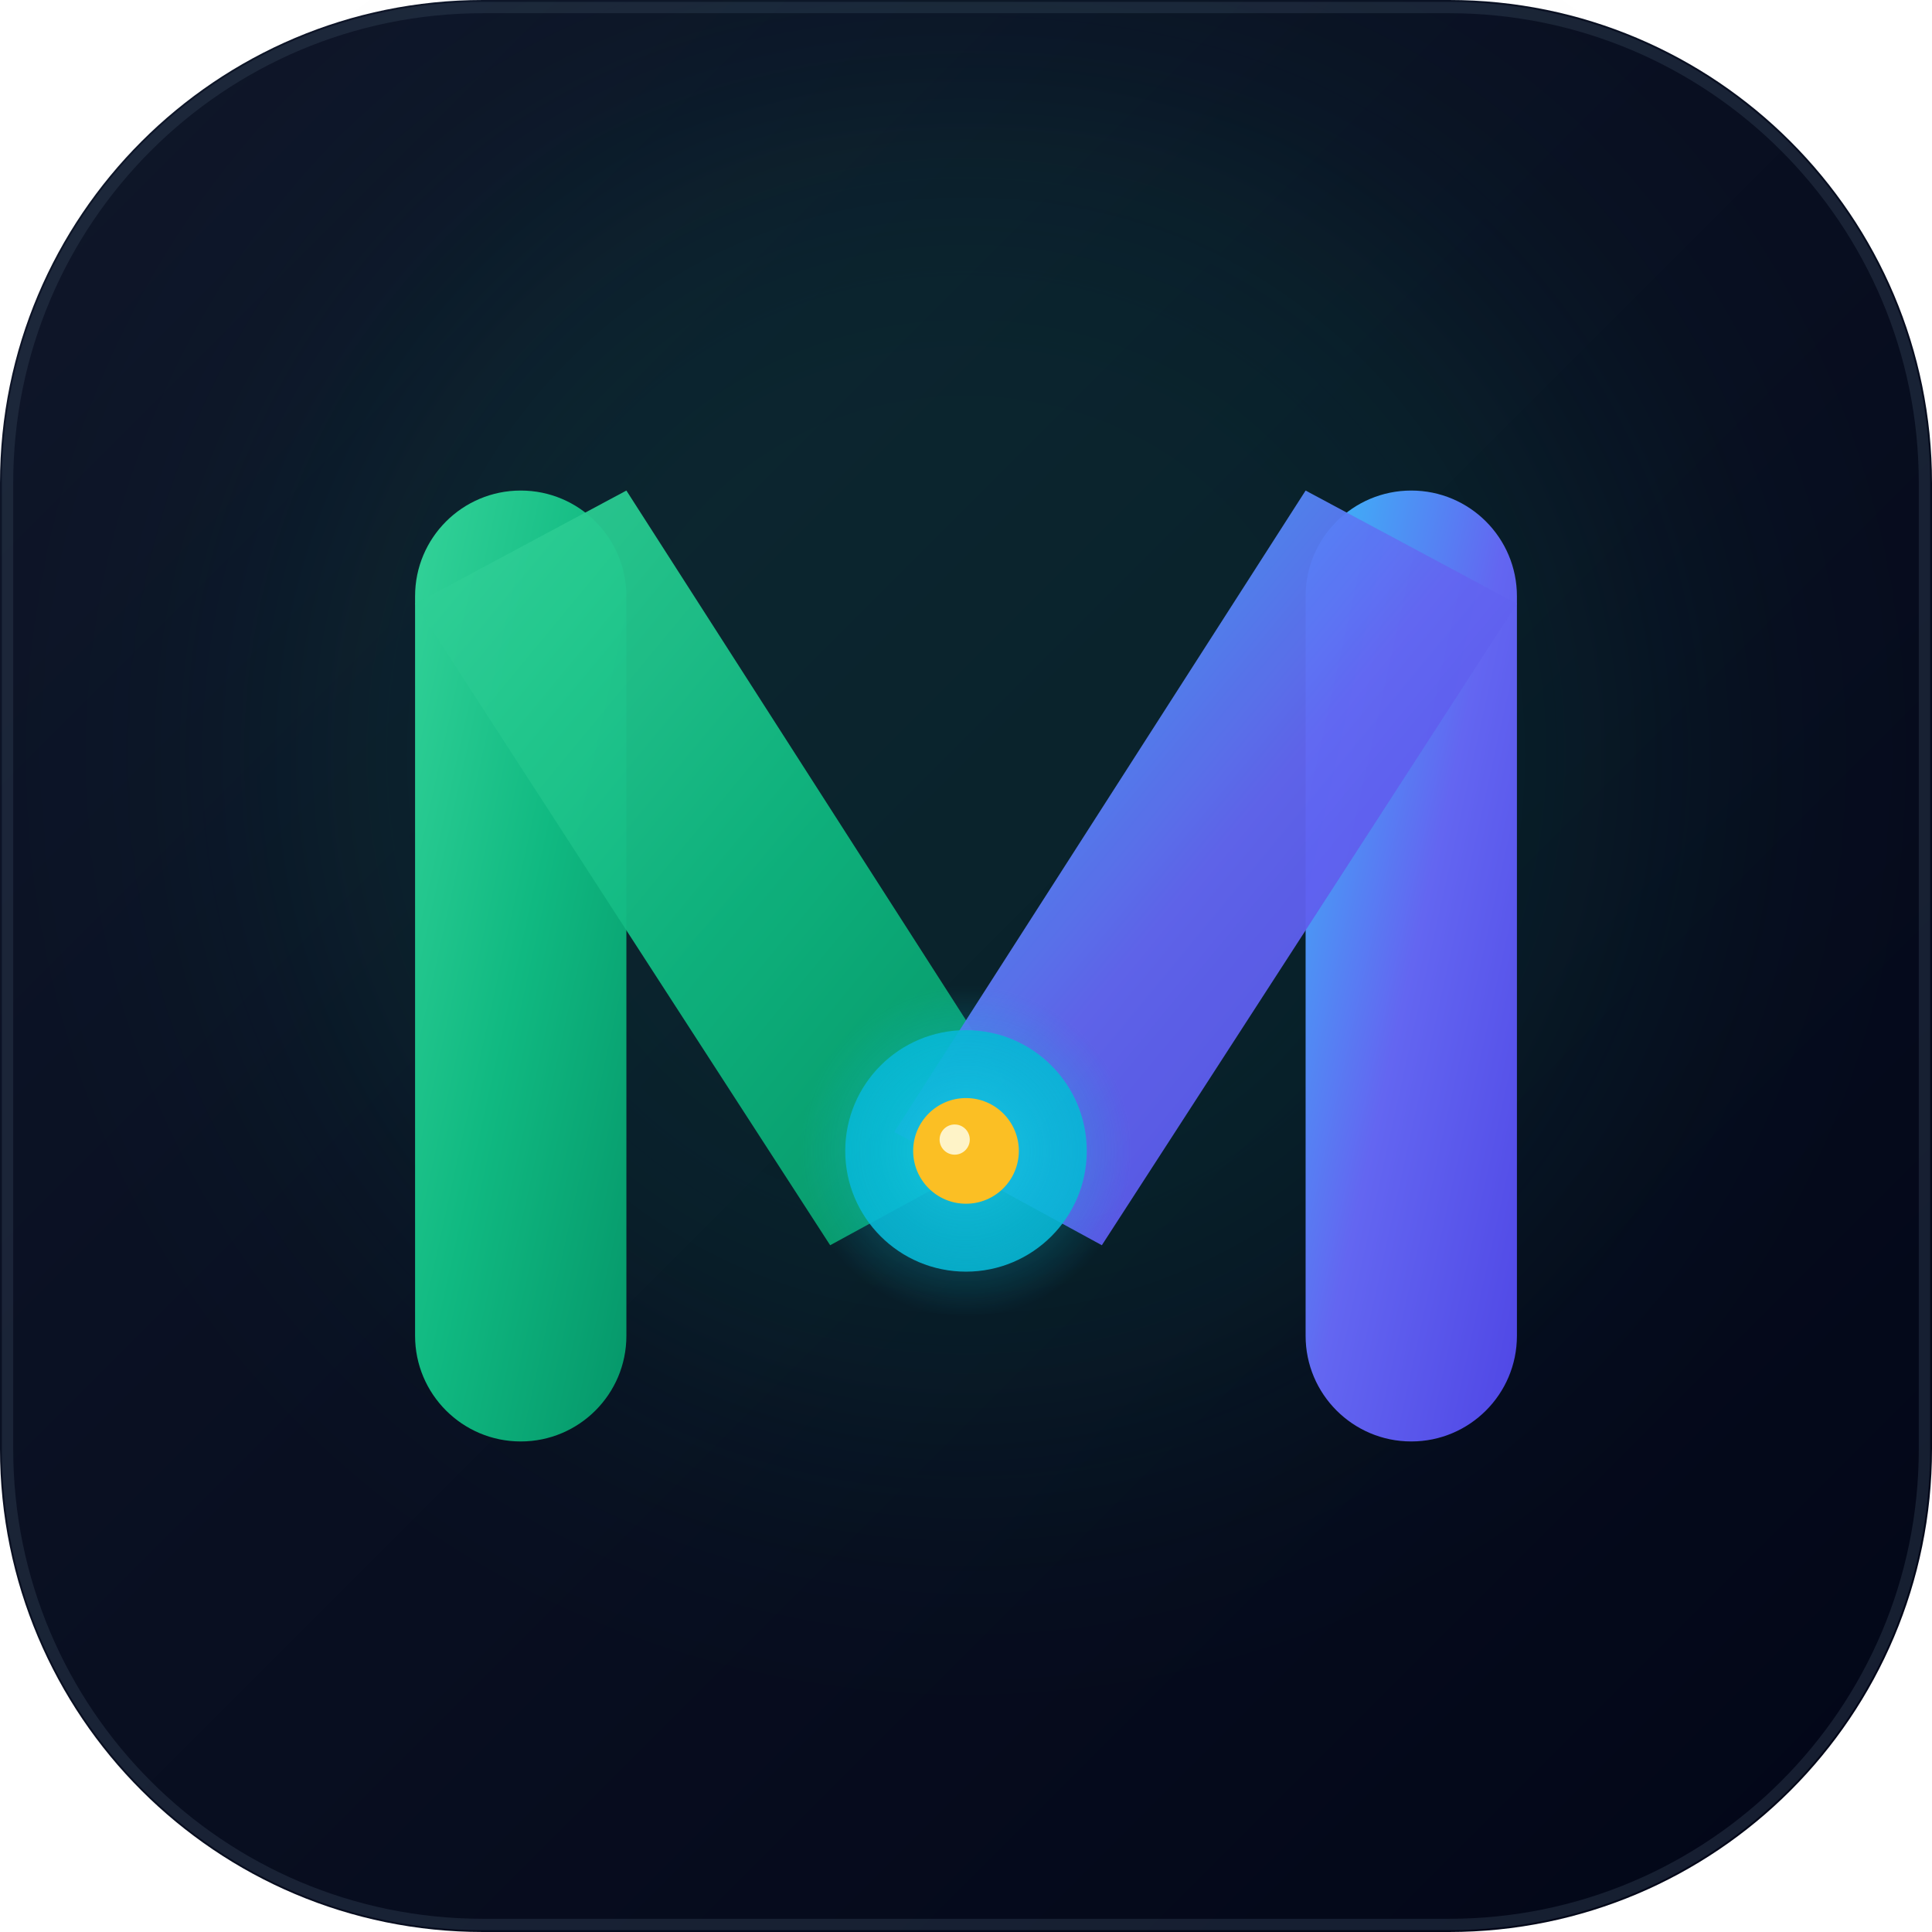
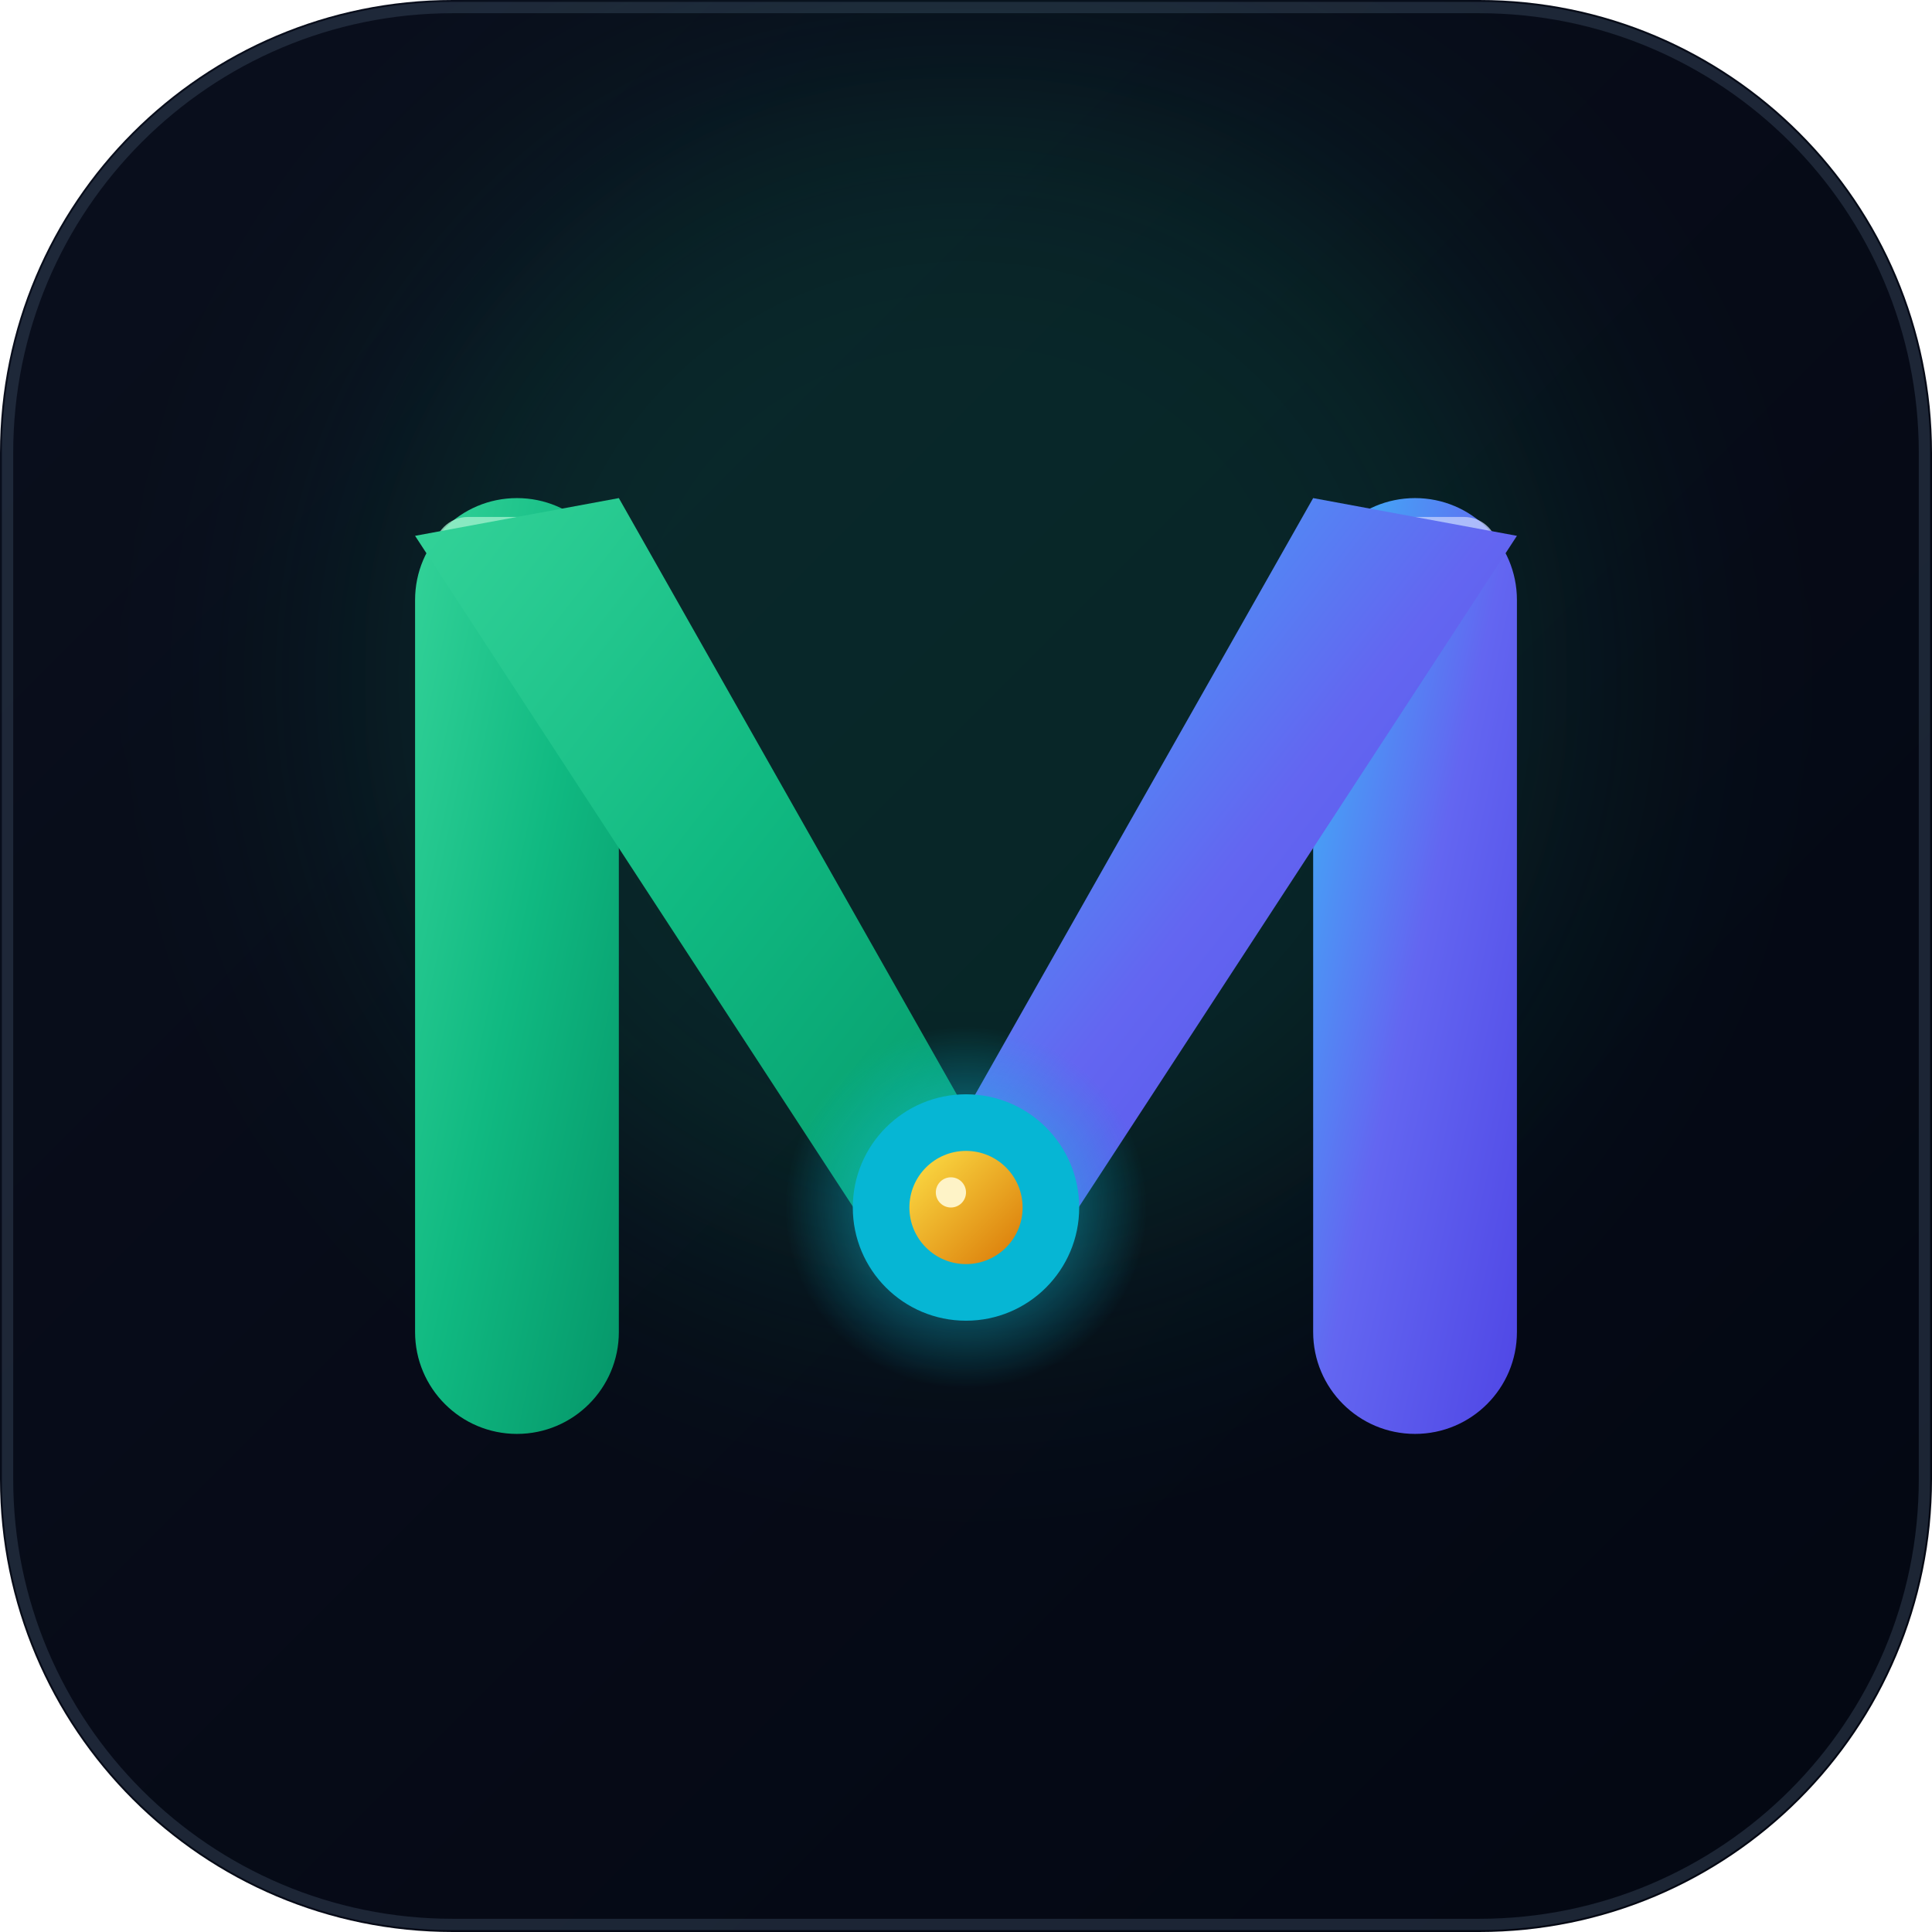
<svg xmlns="http://www.w3.org/2000/svg" viewBox="0 0 512 512" width="100%" height="100%">
  <defs>
    <linearGradient id="bg-grad" x1="0%" y1="0%" x2="100%" y2="100%">
-       <stop offset="0%" stop-color="#0F172A" />
-       <stop offset="100%" stop-color="#020617" />
+       <stop offset="0%" stop-color="#0A0F1D" />
+       <stop offset="100%" stop-color="#030712" />
    </linearGradient>
    <linearGradient id="emerald-grad" x1="0%" y1="0%" x2="100%" y2="100%">
      <stop offset="0%" stop-color="#34D399" />
      <stop offset="50%" stop-color="#10B981" />
      <stop offset="100%" stop-color="#059669" />
    </linearGradient>
    <linearGradient id="indigo-grad" x1="0%" y1="0%" x2="100%" y2="100%">
      <stop offset="0%" stop-color="#38BDF8" />
      <stop offset="50%" stop-color="#6366F1" />
      <stop offset="100%" stop-color="#4F46E5" />
    </linearGradient>
-     <radialGradient id="nexus-glow" cx="50%" cy="50%" r="50%">
-       <stop offset="0%" stop-color="#22D3EE" stop-opacity="1" />
+     <radialGradient id="nexus-halo" cx="50%" cy="50%" r="50%">
+       <stop offset="0%" stop-color="#22D3EE" stop-opacity="0.8" />
      <stop offset="100%" stop-color="#06B6D4" stop-opacity="0" />
    </radialGradient>
+     <linearGradient id="gold-grad" x1="0%" y1="0%" x2="100%" y2="100%">
+       <stop offset="0%" stop-color="#FDE047" />
+       <stop offset="100%" stop-color="#D97706" />
+     </linearGradient>
  </defs>
-   <rect width="512" height="512" rx="128" fill="url(#bg-grad)" />
-   <rect x="2" y="2" width="508" height="508" rx="126" fill="none" stroke="#334155" stroke-width="3" opacity="0.4" />
-   <circle cx="256" cy="200" r="180" fill="#10B981" opacity="0.12" filter="blur(40px)" />
-   <rect x="110" y="130" width="56" height="252" rx="28" fill="url(#emerald-grad)" />
-   <rect x="346" y="130" width="56" height="252" rx="28" fill="url(#indigo-grad)" />
-   <path d="M110 160 L166 130 L275 300 L220 330 Z" fill="url(#emerald-grad)" opacity="0.95" />
-   <path d="M402 160 L346 130 L237 300 L292 330 Z" fill="url(#indigo-grad)" opacity="0.95" />
-   <circle cx="256" cy="305" r="32" fill="#06B6D4" opacity="0.9" />
-   <circle cx="256" cy="305" r="44" fill="url(#nexus-glow)" opacity="0.6" />
-   <circle cx="256" cy="305" r="14" fill="#FBBF24" />
-   <circle cx="253" cy="302" r="4" fill="#FEF3C7" />
+   <rect width="512" height="512" rx="120" fill="url(#bg-grad)" />
+   <rect x="2" y="2" width="508" height="508" rx="118" fill="none" stroke="#334155" stroke-width="3" opacity="0.5" />
+   <circle cx="256" cy="180" r="160" fill="#10B981" opacity="0.16" filter="blur(35px)" />
+   <rect x="110" y="132" width="54" height="248" rx="27" fill="url(#emerald-grad)" />
+   <rect x="115" y="137" width="44" height="18" rx="9" fill="#A7F3D0" opacity="0.75" />
+   <rect x="348" y="132" width="54" height="248" rx="27" fill="url(#indigo-grad)" />
+   <rect x="353" y="137" width="44" height="18" rx="9" fill="#C7D2FE" opacity="0.75" />
+   <path d="M110 142 L164 132 L266 312 L234 332 Z" fill="url(#emerald-grad)" />
+   <path d="M402 142 L348 132 L246 312 L278 332 Z" fill="url(#indigo-grad)" />
+   <circle cx="256" cy="320" r="48" fill="url(#nexus-halo)" />
+   <circle cx="256" cy="320" r="30" fill="#06B6D4" />
+   <circle cx="256" cy="320" r="15" fill="url(#gold-grad)" />
+   <circle cx="252" cy="316" r="4" fill="#FEF3C7" />
</svg>
